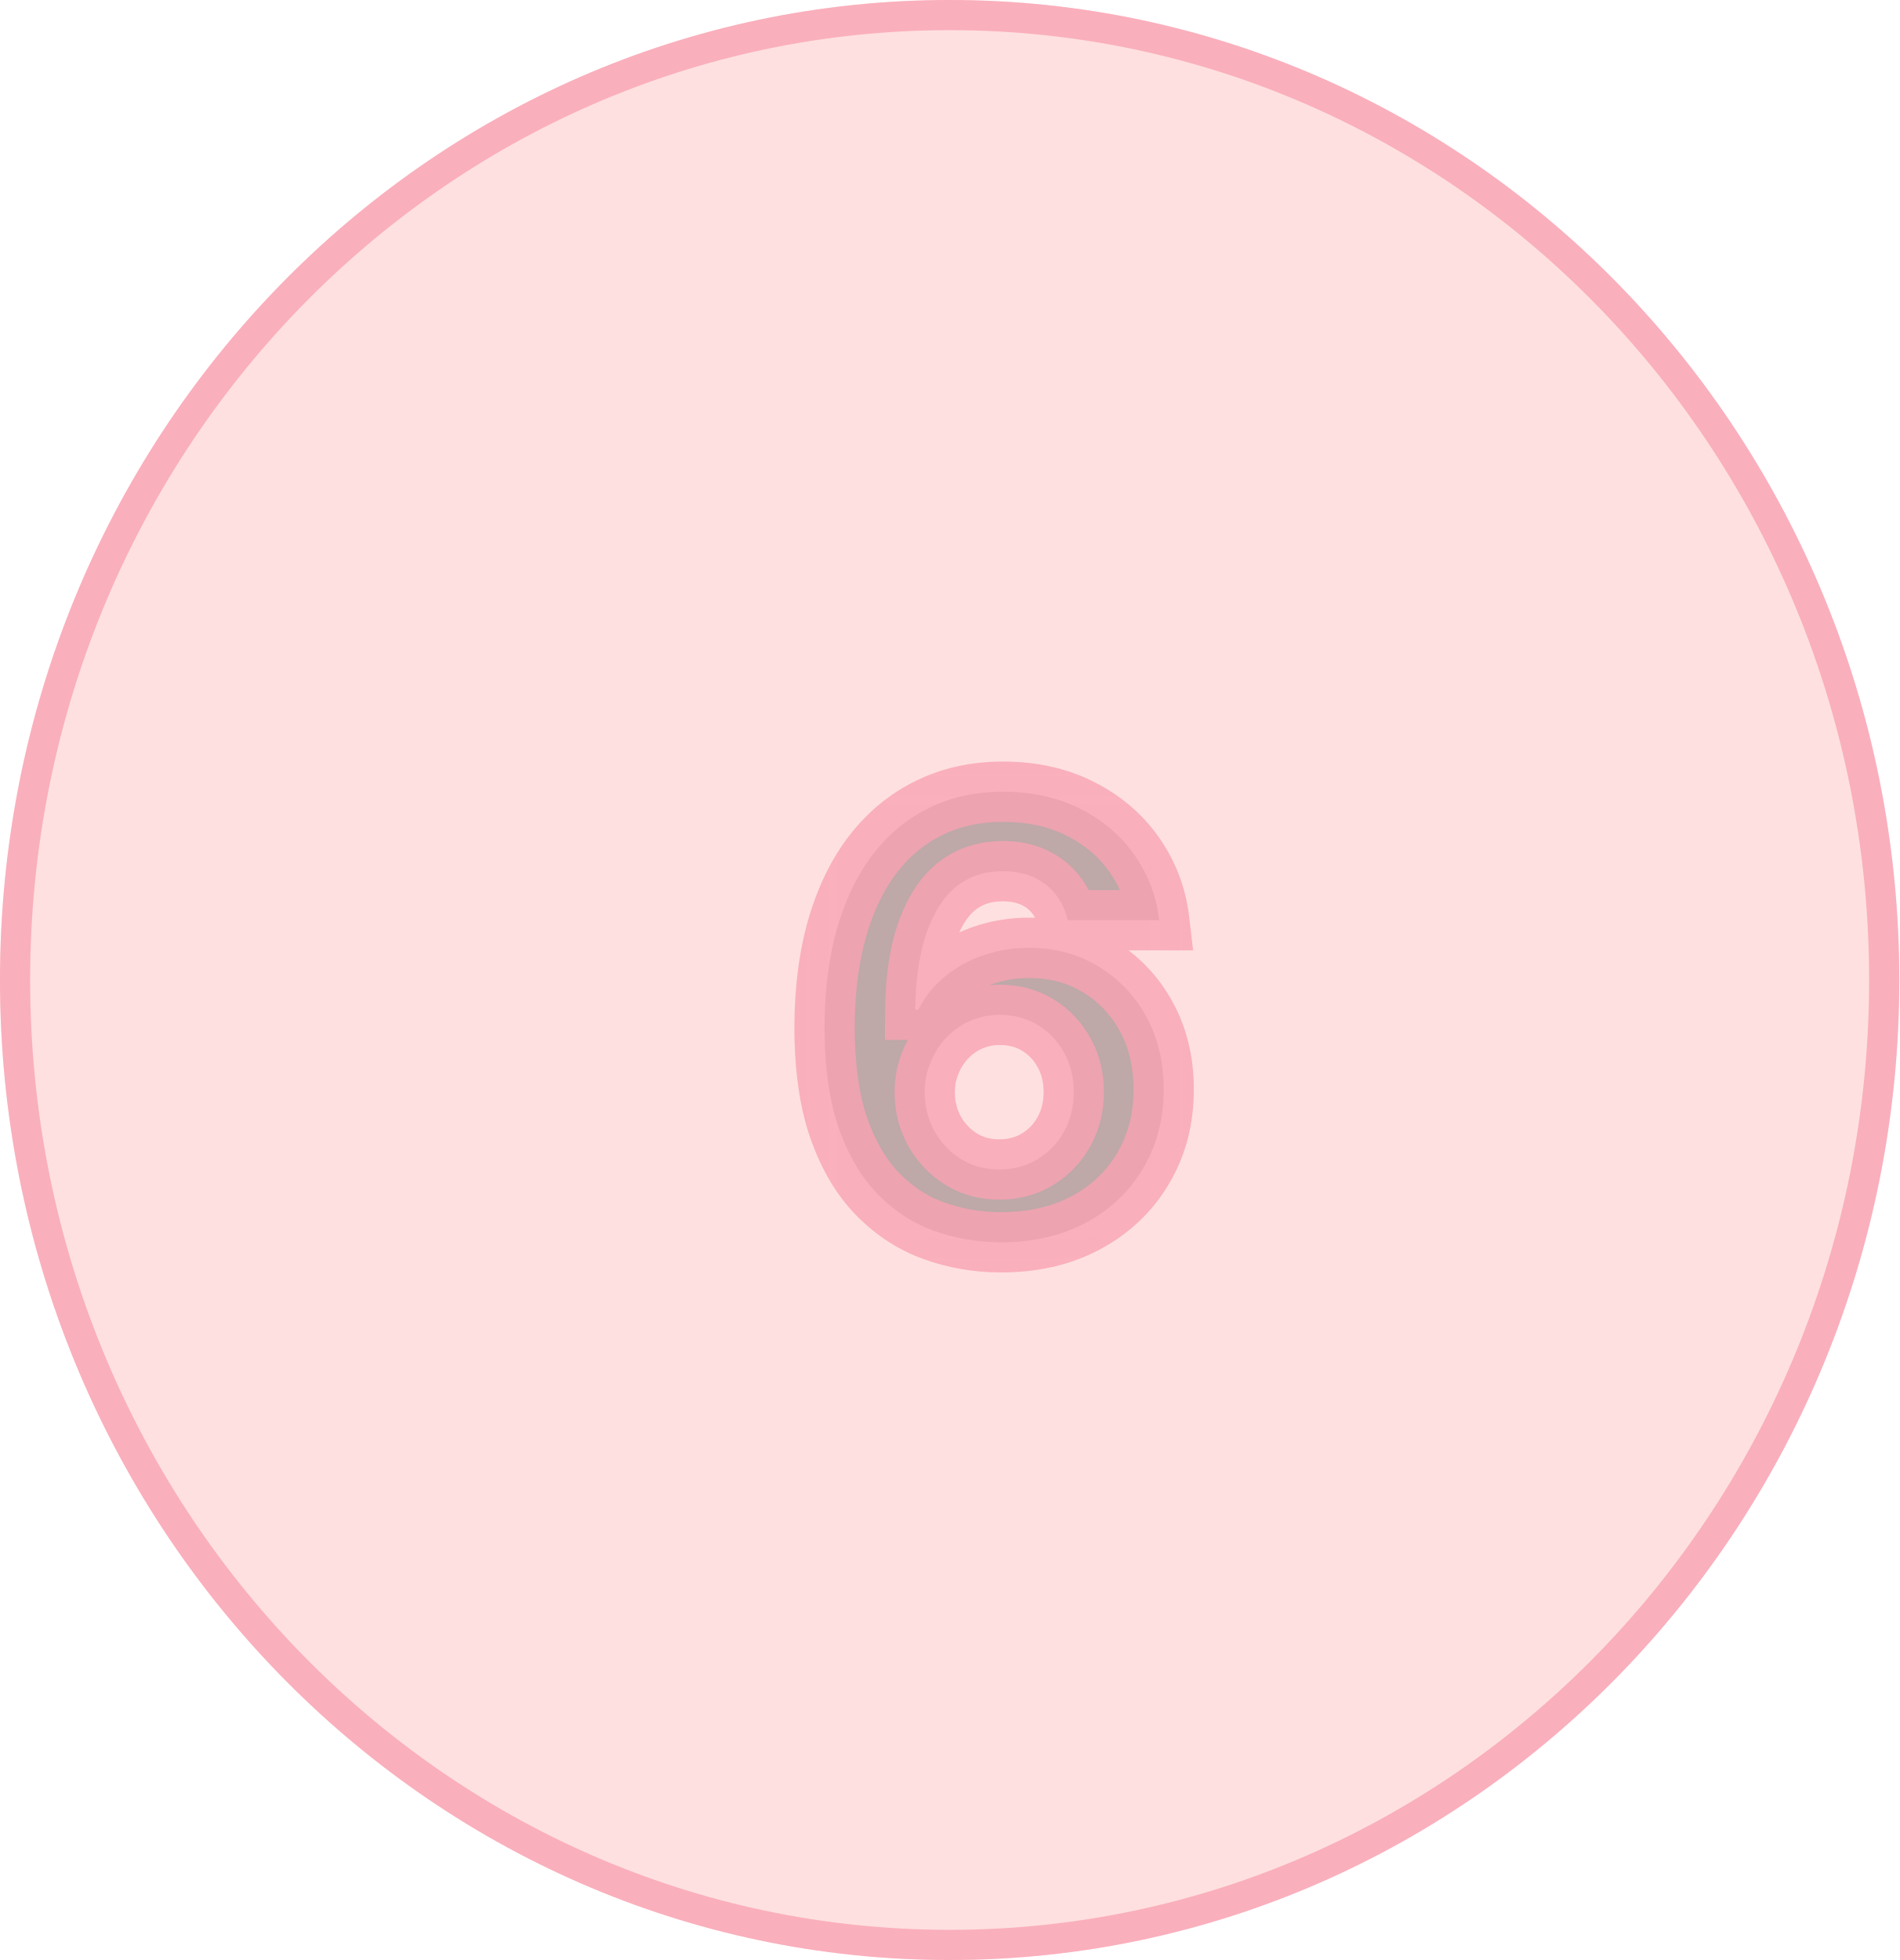
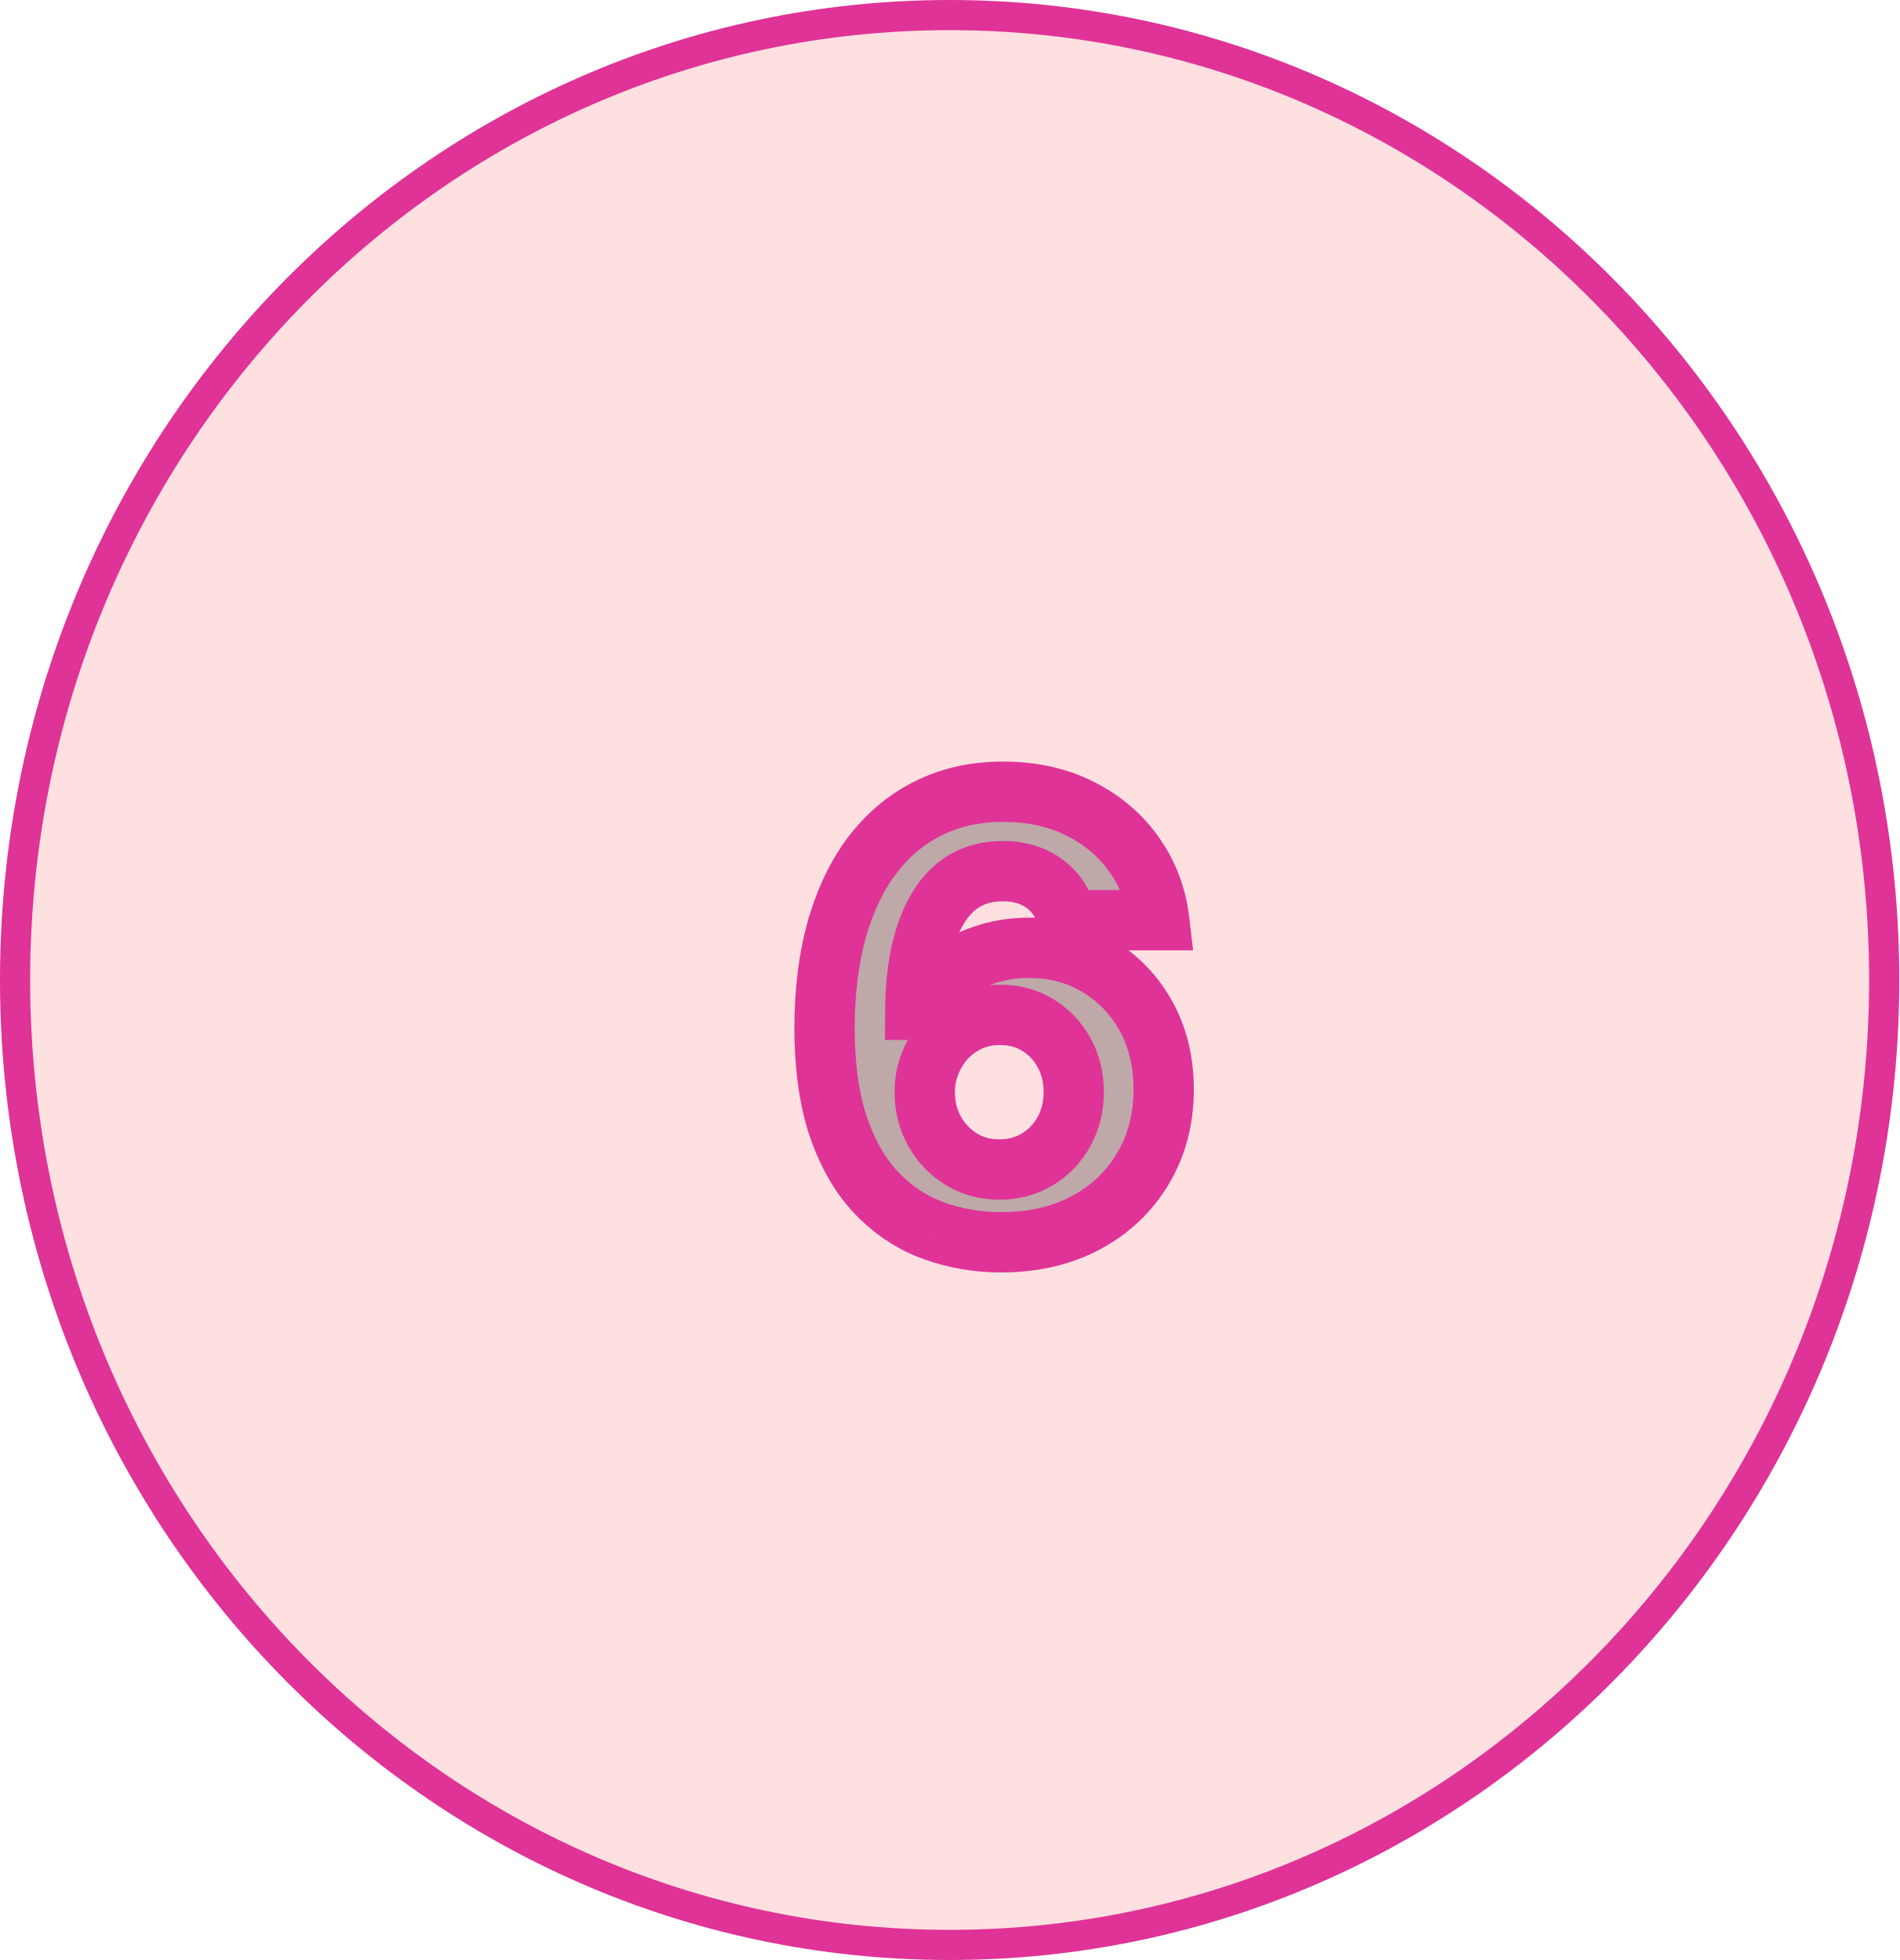
<svg xmlns="http://www.w3.org/2000/svg" width="63" height="65" viewBox="0 0 63 65" fill="none">
-   <ellipse cx="31.5" cy="32.5" rx="31.5" ry="32.5" fill="#FEE0E0" />
-   <path d="M62.5 32.5C62.5 50.188 48.606 64.5 31.5 64.5C14.394 64.5 0.5 50.188 0.5 32.5C0.5 14.812 14.394 0.5 31.5 0.5C48.606 0.5 62.5 14.812 62.5 32.5Z" stroke="#F9A2B3" stroke-opacity="0.8" />
+   <path d="M62.5 32.5C62.5 50.188 48.606 64.5 31.5 64.5C14.394 64.5 0.5 50.188 0.5 32.5C0.5 14.812 14.394 0.5 31.5 0.5C48.606 0.5 62.5 14.812 62.5 32.5Z" fill="#FEE0E0" stroke="#DF3397" />
  <g filter="url(#filter0_b_2_95)">
    <path d="M33.16 41.199C32.412 41.194 31.69 41.069 30.994 40.822C30.302 40.576 29.682 40.176 29.133 39.622C28.584 39.068 28.148 38.334 27.826 37.42C27.509 36.507 27.35 35.385 27.35 34.054C27.355 32.832 27.495 31.741 27.769 30.78C28.049 29.814 28.446 28.995 28.962 28.322C29.483 27.65 30.106 27.139 30.83 26.788C31.555 26.433 32.367 26.256 33.266 26.256C34.237 26.256 35.094 26.445 35.837 26.824C36.581 27.198 37.177 27.707 37.627 28.351C38.082 28.995 38.356 29.717 38.451 30.517H35.418C35.3 30.01 35.051 29.613 34.673 29.324C34.294 29.035 33.825 28.891 33.266 28.891C32.319 28.891 31.6 29.303 31.107 30.126C30.62 30.95 30.371 32.07 30.361 33.486H30.461C30.679 33.055 30.972 32.688 31.342 32.385C31.716 32.077 32.139 31.843 32.613 31.682C33.091 31.516 33.595 31.433 34.126 31.433C34.987 31.433 35.755 31.637 36.427 32.044C37.099 32.447 37.63 33.001 38.018 33.706C38.406 34.411 38.6 35.219 38.6 36.128C38.6 37.113 38.37 37.989 37.911 38.756C37.457 39.523 36.82 40.124 36.001 40.56C35.186 40.99 34.239 41.204 33.16 41.199ZM33.146 38.784C33.619 38.784 34.043 38.67 34.417 38.443C34.791 38.216 35.084 37.908 35.298 37.52C35.511 37.132 35.617 36.696 35.617 36.213C35.617 35.73 35.511 35.297 35.298 34.913C35.089 34.53 34.8 34.224 34.431 33.997C34.062 33.77 33.64 33.656 33.167 33.656C32.812 33.656 32.483 33.722 32.18 33.855C31.881 33.988 31.619 34.172 31.391 34.409C31.169 34.646 30.994 34.92 30.866 35.233C30.738 35.541 30.674 35.87 30.674 36.22C30.674 36.689 30.78 37.117 30.994 37.506C31.211 37.894 31.505 38.204 31.874 38.436C32.248 38.668 32.672 38.784 33.146 38.784Z" fill="black" fill-opacity="0.25" />
-     <path d="M33.16 41.199L33.154 42.199L33.155 42.199L33.16 41.199ZM30.994 40.822L30.658 41.764L30.66 41.765L30.994 40.822ZM29.133 39.622L28.423 40.326L28.423 40.326L29.133 39.622ZM27.826 37.42L26.881 37.748L26.883 37.753L27.826 37.42ZM27.35 34.054L26.35 34.05V34.054H27.35ZM27.769 30.78L26.808 30.502L26.808 30.505L27.769 30.78ZM28.962 28.322L28.172 27.71L28.169 27.713L28.962 28.322ZM30.83 26.788L31.266 27.689L31.27 27.686L30.83 26.788ZM35.837 26.824L35.383 27.715L35.388 27.717L35.837 26.824ZM37.627 28.351L36.807 28.924L36.81 28.927L37.627 28.351ZM38.451 30.517V31.517H39.576L39.444 30.399L38.451 30.517ZM35.418 30.517L34.445 30.745L34.625 31.517H35.418V30.517ZM31.107 30.126L30.249 29.613L30.247 29.617L31.107 30.126ZM30.361 33.486L29.361 33.479L29.355 34.486H30.361V33.486ZM30.461 33.486V34.486H31.076L31.353 33.937L30.461 33.486ZM31.342 32.385L31.976 33.158L31.977 33.157L31.342 32.385ZM32.613 31.682L32.935 32.629L32.94 32.627L32.613 31.682ZM36.427 32.044L35.909 32.899L35.913 32.902L36.427 32.044ZM37.911 38.756L37.053 38.242L37.051 38.246L37.911 38.756ZM36.001 40.56L36.468 41.444L36.47 41.443L36.001 40.56ZM34.417 38.443L34.936 39.298L34.936 39.298L34.417 38.443ZM35.298 37.52L36.174 38.001L36.174 38.001L35.298 37.52ZM35.298 34.913L34.419 35.391L34.423 35.399L35.298 34.913ZM34.431 33.997L34.955 33.145L34.955 33.145L34.431 33.997ZM32.18 33.855L31.779 32.939L31.773 32.941L32.18 33.855ZM31.391 34.409L30.67 33.717L30.663 33.724L31.391 34.409ZM30.866 35.233L31.789 35.617L31.791 35.612L30.866 35.233ZM30.994 37.506L30.117 37.987L30.122 37.995L30.994 37.506ZM31.874 38.436L31.342 39.283L31.347 39.286L31.874 38.436ZM33.166 40.199C32.528 40.195 31.917 40.088 31.327 39.88L30.66 41.765C31.463 42.049 32.295 42.193 33.154 42.199L33.166 40.199ZM31.329 39.88C30.788 39.688 30.294 39.373 29.843 38.918L28.423 40.326C29.071 40.98 29.817 41.465 30.658 41.764L31.329 39.88ZM29.843 38.918C29.42 38.492 29.053 37.895 28.769 37.088L26.883 37.753C27.242 38.773 27.747 39.645 28.423 40.326L29.843 38.918ZM28.771 37.093C28.501 36.316 28.35 35.312 28.35 34.054H26.35C26.35 35.457 26.517 36.698 26.881 37.748L28.771 37.093ZM28.35 34.058C28.355 32.908 28.486 31.911 28.731 31.055L26.808 30.505C26.503 31.571 26.355 32.756 26.35 34.05L28.35 34.058ZM28.73 31.058C28.981 30.19 29.328 29.488 29.756 28.931L28.169 27.713C27.564 28.501 27.116 29.438 26.808 30.502L28.73 31.058ZM29.753 28.935C30.185 28.377 30.688 27.968 31.266 27.689L30.395 25.888C29.523 26.31 28.782 26.923 28.172 27.71L29.753 28.935ZM31.27 27.686C31.843 27.406 32.502 27.256 33.266 27.256V25.256C32.232 25.256 31.267 25.461 30.39 25.89L31.27 27.686ZM33.266 27.256C34.105 27.256 34.802 27.419 35.383 27.715L36.291 25.933C35.386 25.472 34.369 25.256 33.266 25.256V27.256ZM35.388 27.717C35.992 28.021 36.458 28.424 36.807 28.924L38.447 27.778C37.897 26.99 37.169 26.375 36.287 25.931L35.388 27.717ZM36.81 28.927C37.166 29.432 37.382 29.996 37.458 30.635L39.444 30.399C39.33 29.438 38.997 28.557 38.444 27.774L36.81 28.927ZM38.451 29.517H35.418V31.517H38.451V29.517ZM36.392 30.29C36.226 29.579 35.86 28.972 35.279 28.529L34.066 30.119C34.243 30.254 34.374 30.442 34.445 30.745L36.392 30.29ZM35.279 28.529C34.697 28.085 34.005 27.891 33.266 27.891V29.891C33.645 29.891 33.891 29.985 34.066 30.119L35.279 28.529ZM33.266 27.891C31.962 27.891 30.919 28.492 30.249 29.613L31.966 30.64C32.281 30.113 32.677 29.891 33.266 29.891V27.891ZM30.247 29.617C29.636 30.649 29.372 31.965 29.361 33.479L31.361 33.492C31.37 32.175 31.603 31.251 31.968 30.636L30.247 29.617ZM30.361 34.486H30.461V32.486H30.361V34.486ZM31.353 33.937C31.509 33.629 31.715 33.372 31.976 33.158L30.707 31.612C30.229 32.004 29.848 32.481 29.569 33.035L31.353 33.937ZM31.977 33.157C32.255 32.928 32.572 32.752 32.935 32.629L32.291 30.735C31.707 30.934 31.176 31.226 30.706 31.613L31.977 33.157ZM32.94 32.627C33.308 32.499 33.702 32.433 34.126 32.433V30.433C33.489 30.433 32.874 30.533 32.285 30.737L32.94 32.627ZM34.126 32.433C34.823 32.433 35.407 32.596 35.909 32.899L36.945 31.189C36.102 30.678 35.152 30.433 34.126 30.433V32.433ZM35.913 32.902C36.429 33.211 36.836 33.633 37.142 34.188L38.894 33.224C38.423 32.368 37.769 31.682 36.941 31.186L35.913 32.902ZM37.142 34.188C37.439 34.728 37.6 35.365 37.6 36.128H39.6C39.6 35.072 39.373 34.095 38.894 33.224L37.142 34.188ZM37.6 36.128C37.6 36.951 37.41 37.646 37.053 38.242L38.769 39.269C39.331 38.332 39.6 37.275 39.6 36.128H37.6ZM37.051 38.246C36.694 38.849 36.195 39.324 35.531 39.677L36.47 41.443C37.444 40.925 38.219 40.197 38.772 39.266L37.051 38.246ZM35.533 39.676C34.887 40.017 34.108 40.203 33.164 40.199L33.155 42.199C34.371 42.204 35.486 41.964 36.468 41.444L35.533 39.676ZM33.146 39.784C33.787 39.784 34.393 39.628 34.936 39.298L33.898 37.589C33.693 37.713 33.452 37.784 33.146 37.784V39.784ZM34.936 39.298C35.462 38.978 35.878 38.541 36.174 38.001L34.421 37.039C34.291 37.275 34.12 37.453 33.898 37.589L34.936 39.298ZM36.174 38.001C36.475 37.452 36.617 36.849 36.617 36.213H34.617C34.617 36.543 34.546 36.811 34.421 37.039L36.174 38.001ZM36.617 36.213C36.617 35.578 36.475 34.974 36.172 34.428L34.423 35.399C34.546 35.619 34.617 35.883 34.617 36.213H36.617ZM36.176 34.436C35.885 33.9 35.474 33.465 34.955 33.145L33.907 34.849C34.126 34.984 34.293 35.16 34.419 35.391L36.176 34.436ZM34.955 33.145C34.414 32.812 33.808 32.656 33.167 32.656V34.656C33.473 34.656 33.71 34.727 33.907 34.849L34.955 33.145ZM33.167 32.656C32.684 32.656 32.217 32.747 31.779 32.939L32.581 34.771C32.748 34.698 32.94 34.656 33.167 34.656V32.656ZM31.773 32.941C31.356 33.127 30.986 33.387 30.67 33.717L32.113 35.102C32.251 34.958 32.407 34.849 32.586 34.769L31.773 32.941ZM30.663 33.724C30.353 34.054 30.113 34.433 29.94 34.854L31.791 35.612C31.875 35.408 31.985 35.238 32.12 35.094L30.663 33.724ZM29.942 34.849C29.761 35.285 29.674 35.745 29.674 36.22H31.674C31.674 35.995 31.715 35.797 31.789 35.617L29.942 34.849ZM29.674 36.22C29.674 36.847 29.818 37.442 30.117 37.987L31.87 37.025C31.743 36.792 31.674 36.531 31.674 36.22H29.674ZM30.122 37.995C30.419 38.526 30.828 38.96 31.342 39.283L32.406 37.589C32.181 37.448 32.004 37.262 31.866 37.016L30.122 37.995ZM31.347 39.286C31.892 39.623 32.501 39.784 33.146 39.784V37.784C32.844 37.784 32.605 37.713 32.401 37.586L31.347 39.286Z" fill="#F9A2B3" fill-opacity="0.8" />
+     <path d="M33.16 41.199L33.154 42.199L33.155 42.199L33.16 41.199ZM30.994 40.822L30.658 41.764L30.66 41.765L30.994 40.822ZM29.133 39.622L28.423 40.326L28.423 40.326L29.133 39.622ZM27.826 37.42L26.881 37.748L26.883 37.753L27.826 37.42ZM27.35 34.054L26.35 34.05V34.054H27.35ZM27.769 30.78L26.808 30.502L26.808 30.505L27.769 30.78ZM28.962 28.322L28.172 27.71L28.169 27.713L28.962 28.322ZM30.83 26.788L31.266 27.689L31.27 27.686L30.83 26.788ZM35.837 26.824L35.383 27.715L35.388 27.717L35.837 26.824ZM37.627 28.351L36.807 28.924L36.81 28.927L37.627 28.351ZM38.451 30.517V31.517H39.576L39.444 30.399L38.451 30.517ZM35.418 30.517L34.445 30.745L34.625 31.517H35.418V30.517ZM31.107 30.126L30.249 29.613L30.247 29.617L31.107 30.126ZM30.361 33.486L29.361 33.479L29.355 34.486H30.361V33.486ZM30.461 33.486V34.486H31.076L31.353 33.937L30.461 33.486ZM31.342 32.385L31.976 33.158L31.977 33.157L31.342 32.385ZM32.613 31.682L32.935 32.629L32.94 32.627L32.613 31.682ZM36.427 32.044L35.909 32.899L35.913 32.902L36.427 32.044ZM37.911 38.756L37.053 38.242L37.051 38.246L37.911 38.756ZM36.001 40.56L36.468 41.444L36.47 41.443L36.001 40.56ZM34.417 38.443L34.936 39.298L34.936 39.298L34.417 38.443ZM35.298 37.52L36.174 38.001L36.174 38.001L35.298 37.52ZM35.298 34.913L34.419 35.391L34.423 35.399L35.298 34.913ZM34.431 33.997L34.955 33.145L34.955 33.145L34.431 33.997ZM32.18 33.855L31.779 32.939L31.773 32.941L32.18 33.855ZM31.391 34.409L30.67 33.717L30.663 33.724L31.391 34.409ZM30.866 35.233L31.789 35.617L31.791 35.612L30.866 35.233ZM30.994 37.506L30.117 37.987L30.122 37.995L30.994 37.506ZM31.874 38.436L31.342 39.283L31.347 39.286L31.874 38.436ZM33.166 40.199C32.528 40.195 31.917 40.088 31.327 39.88L30.66 41.765C31.463 42.049 32.295 42.193 33.154 42.199L33.166 40.199ZM31.329 39.88C30.788 39.688 30.294 39.373 29.843 38.918L28.423 40.326C29.071 40.98 29.817 41.465 30.658 41.764L31.329 39.88ZM29.843 38.918C29.42 38.492 29.053 37.895 28.769 37.088L26.883 37.753C27.242 38.773 27.747 39.645 28.423 40.326L29.843 38.918ZM28.771 37.093C28.501 36.316 28.35 35.312 28.35 34.054H26.35C26.35 35.457 26.517 36.698 26.881 37.748L28.771 37.093ZM28.35 34.058C28.355 32.908 28.486 31.911 28.731 31.055L26.808 30.505C26.503 31.571 26.355 32.756 26.35 34.05L28.35 34.058ZM28.73 31.058C28.981 30.19 29.328 29.488 29.756 28.931L28.169 27.713C27.564 28.501 27.116 29.438 26.808 30.502L28.73 31.058ZM29.753 28.935C30.185 28.377 30.688 27.968 31.266 27.689L30.395 25.888C29.523 26.31 28.782 26.923 28.172 27.71L29.753 28.935ZM31.27 27.686C31.843 27.406 32.502 27.256 33.266 27.256V25.256C32.232 25.256 31.267 25.461 30.39 25.89L31.27 27.686ZM33.266 27.256C34.105 27.256 34.802 27.419 35.383 27.715L36.291 25.933C35.386 25.472 34.369 25.256 33.266 25.256V27.256ZM35.388 27.717C35.992 28.021 36.458 28.424 36.807 28.924L38.447 27.778C37.897 26.99 37.169 26.375 36.287 25.931L35.388 27.717ZM36.81 28.927C37.166 29.432 37.382 29.996 37.458 30.635L39.444 30.399C39.33 29.438 38.997 28.557 38.444 27.774L36.81 28.927ZM38.451 29.517H35.418V31.517H38.451V29.517ZM36.392 30.29C36.226 29.579 35.86 28.972 35.279 28.529L34.066 30.119C34.243 30.254 34.374 30.442 34.445 30.745L36.392 30.29ZM35.279 28.529C34.697 28.085 34.005 27.891 33.266 27.891V29.891C33.645 29.891 33.891 29.985 34.066 30.119L35.279 28.529ZM33.266 27.891C31.962 27.891 30.919 28.492 30.249 29.613L31.966 30.64C32.281 30.113 32.677 29.891 33.266 29.891V27.891ZM30.247 29.617C29.636 30.649 29.372 31.965 29.361 33.479L31.361 33.492C31.37 32.175 31.603 31.251 31.968 30.636L30.247 29.617ZM30.361 34.486H30.461V32.486H30.361V34.486ZM31.353 33.937C31.509 33.629 31.715 33.372 31.976 33.158L30.707 31.612C30.229 32.004 29.848 32.481 29.569 33.035L31.353 33.937ZM31.977 33.157C32.255 32.928 32.572 32.752 32.935 32.629L32.291 30.735C31.707 30.934 31.176 31.226 30.706 31.613L31.977 33.157ZM32.94 32.627C33.308 32.499 33.702 32.433 34.126 32.433V30.433C33.489 30.433 32.874 30.533 32.285 30.737L32.94 32.627ZM34.126 32.433C34.823 32.433 35.407 32.596 35.909 32.899L36.945 31.189C36.102 30.678 35.152 30.433 34.126 30.433V32.433ZM35.913 32.902C36.429 33.211 36.836 33.633 37.142 34.188L38.894 33.224C38.423 32.368 37.769 31.682 36.941 31.186L35.913 32.902ZM37.142 34.188C37.439 34.728 37.6 35.365 37.6 36.128H39.6C39.6 35.072 39.373 34.095 38.894 33.224L37.142 34.188ZM37.6 36.128C37.6 36.951 37.41 37.646 37.053 38.242L38.769 39.269C39.331 38.332 39.6 37.275 39.6 36.128H37.6ZM37.051 38.246C36.694 38.849 36.195 39.324 35.531 39.677L36.47 41.443C37.444 40.925 38.219 40.197 38.772 39.266L37.051 38.246ZM35.533 39.676C34.887 40.017 34.108 40.203 33.164 40.199L33.155 42.199C34.371 42.204 35.486 41.964 36.468 41.444L35.533 39.676ZM33.146 39.784C33.787 39.784 34.393 39.628 34.936 39.298L33.898 37.589C33.693 37.713 33.452 37.784 33.146 37.784V39.784ZM34.936 39.298C35.462 38.978 35.878 38.541 36.174 38.001L34.421 37.039C34.291 37.275 34.12 37.453 33.898 37.589L34.936 39.298ZM36.174 38.001C36.475 37.452 36.617 36.849 36.617 36.213H34.617C34.617 36.543 34.546 36.811 34.421 37.039L36.174 38.001ZM36.617 36.213C36.617 35.578 36.475 34.974 36.172 34.428L34.423 35.399C34.546 35.619 34.617 35.883 34.617 36.213H36.617ZM36.176 34.436C35.885 33.9 35.474 33.465 34.955 33.145L33.907 34.849C34.126 34.984 34.293 35.16 34.419 35.391L36.176 34.436ZM34.955 33.145C34.414 32.812 33.808 32.656 33.167 32.656V34.656C33.473 34.656 33.71 34.727 33.907 34.849L34.955 33.145ZM33.167 32.656C32.684 32.656 32.217 32.747 31.779 32.939L32.581 34.771C32.748 34.698 32.94 34.656 33.167 34.656V32.656ZM31.773 32.941C31.356 33.127 30.986 33.387 30.67 33.717L32.113 35.102C32.251 34.958 32.407 34.849 32.586 34.769L31.773 32.941ZM30.663 33.724C30.353 34.054 30.113 34.433 29.94 34.854L31.791 35.612C31.875 35.408 31.985 35.238 32.12 35.094L30.663 33.724ZM29.942 34.849C29.761 35.285 29.674 35.745 29.674 36.22H31.674C31.674 35.995 31.715 35.797 31.789 35.617L29.942 34.849ZM29.674 36.22C29.674 36.847 29.818 37.442 30.117 37.987L31.87 37.025C31.743 36.792 31.674 36.531 31.674 36.22H29.674ZM30.122 37.995C30.419 38.526 30.828 38.96 31.342 39.283L32.406 37.589C32.181 37.448 32.004 37.262 31.866 37.016L30.122 37.995ZM31.347 39.286C31.892 39.623 32.501 39.784 33.146 39.784V37.784C32.844 37.784 32.605 37.713 32.401 37.586L31.347 39.286Z" fill="#DF3397" />
  </g>
  <defs>
    <filter id="filter0_b_2_95" x="23.35" y="22.256" width="19.25" height="22.95" filterUnits="userSpaceOnUse" color-interpolation-filters="sRGB">
      <feFlood flood-opacity="0" result="BackgroundImageFix" />
      <feGaussianBlur in="BackgroundImage" stdDeviation="2" />
      <feComposite in2="SourceAlpha" operator="in" result="effect1_backgroundBlur_2_95" />
      <feBlend mode="normal" in="SourceGraphic" in2="effect1_backgroundBlur_2_95" result="shape" />
    </filter>
  </defs>
</svg>
